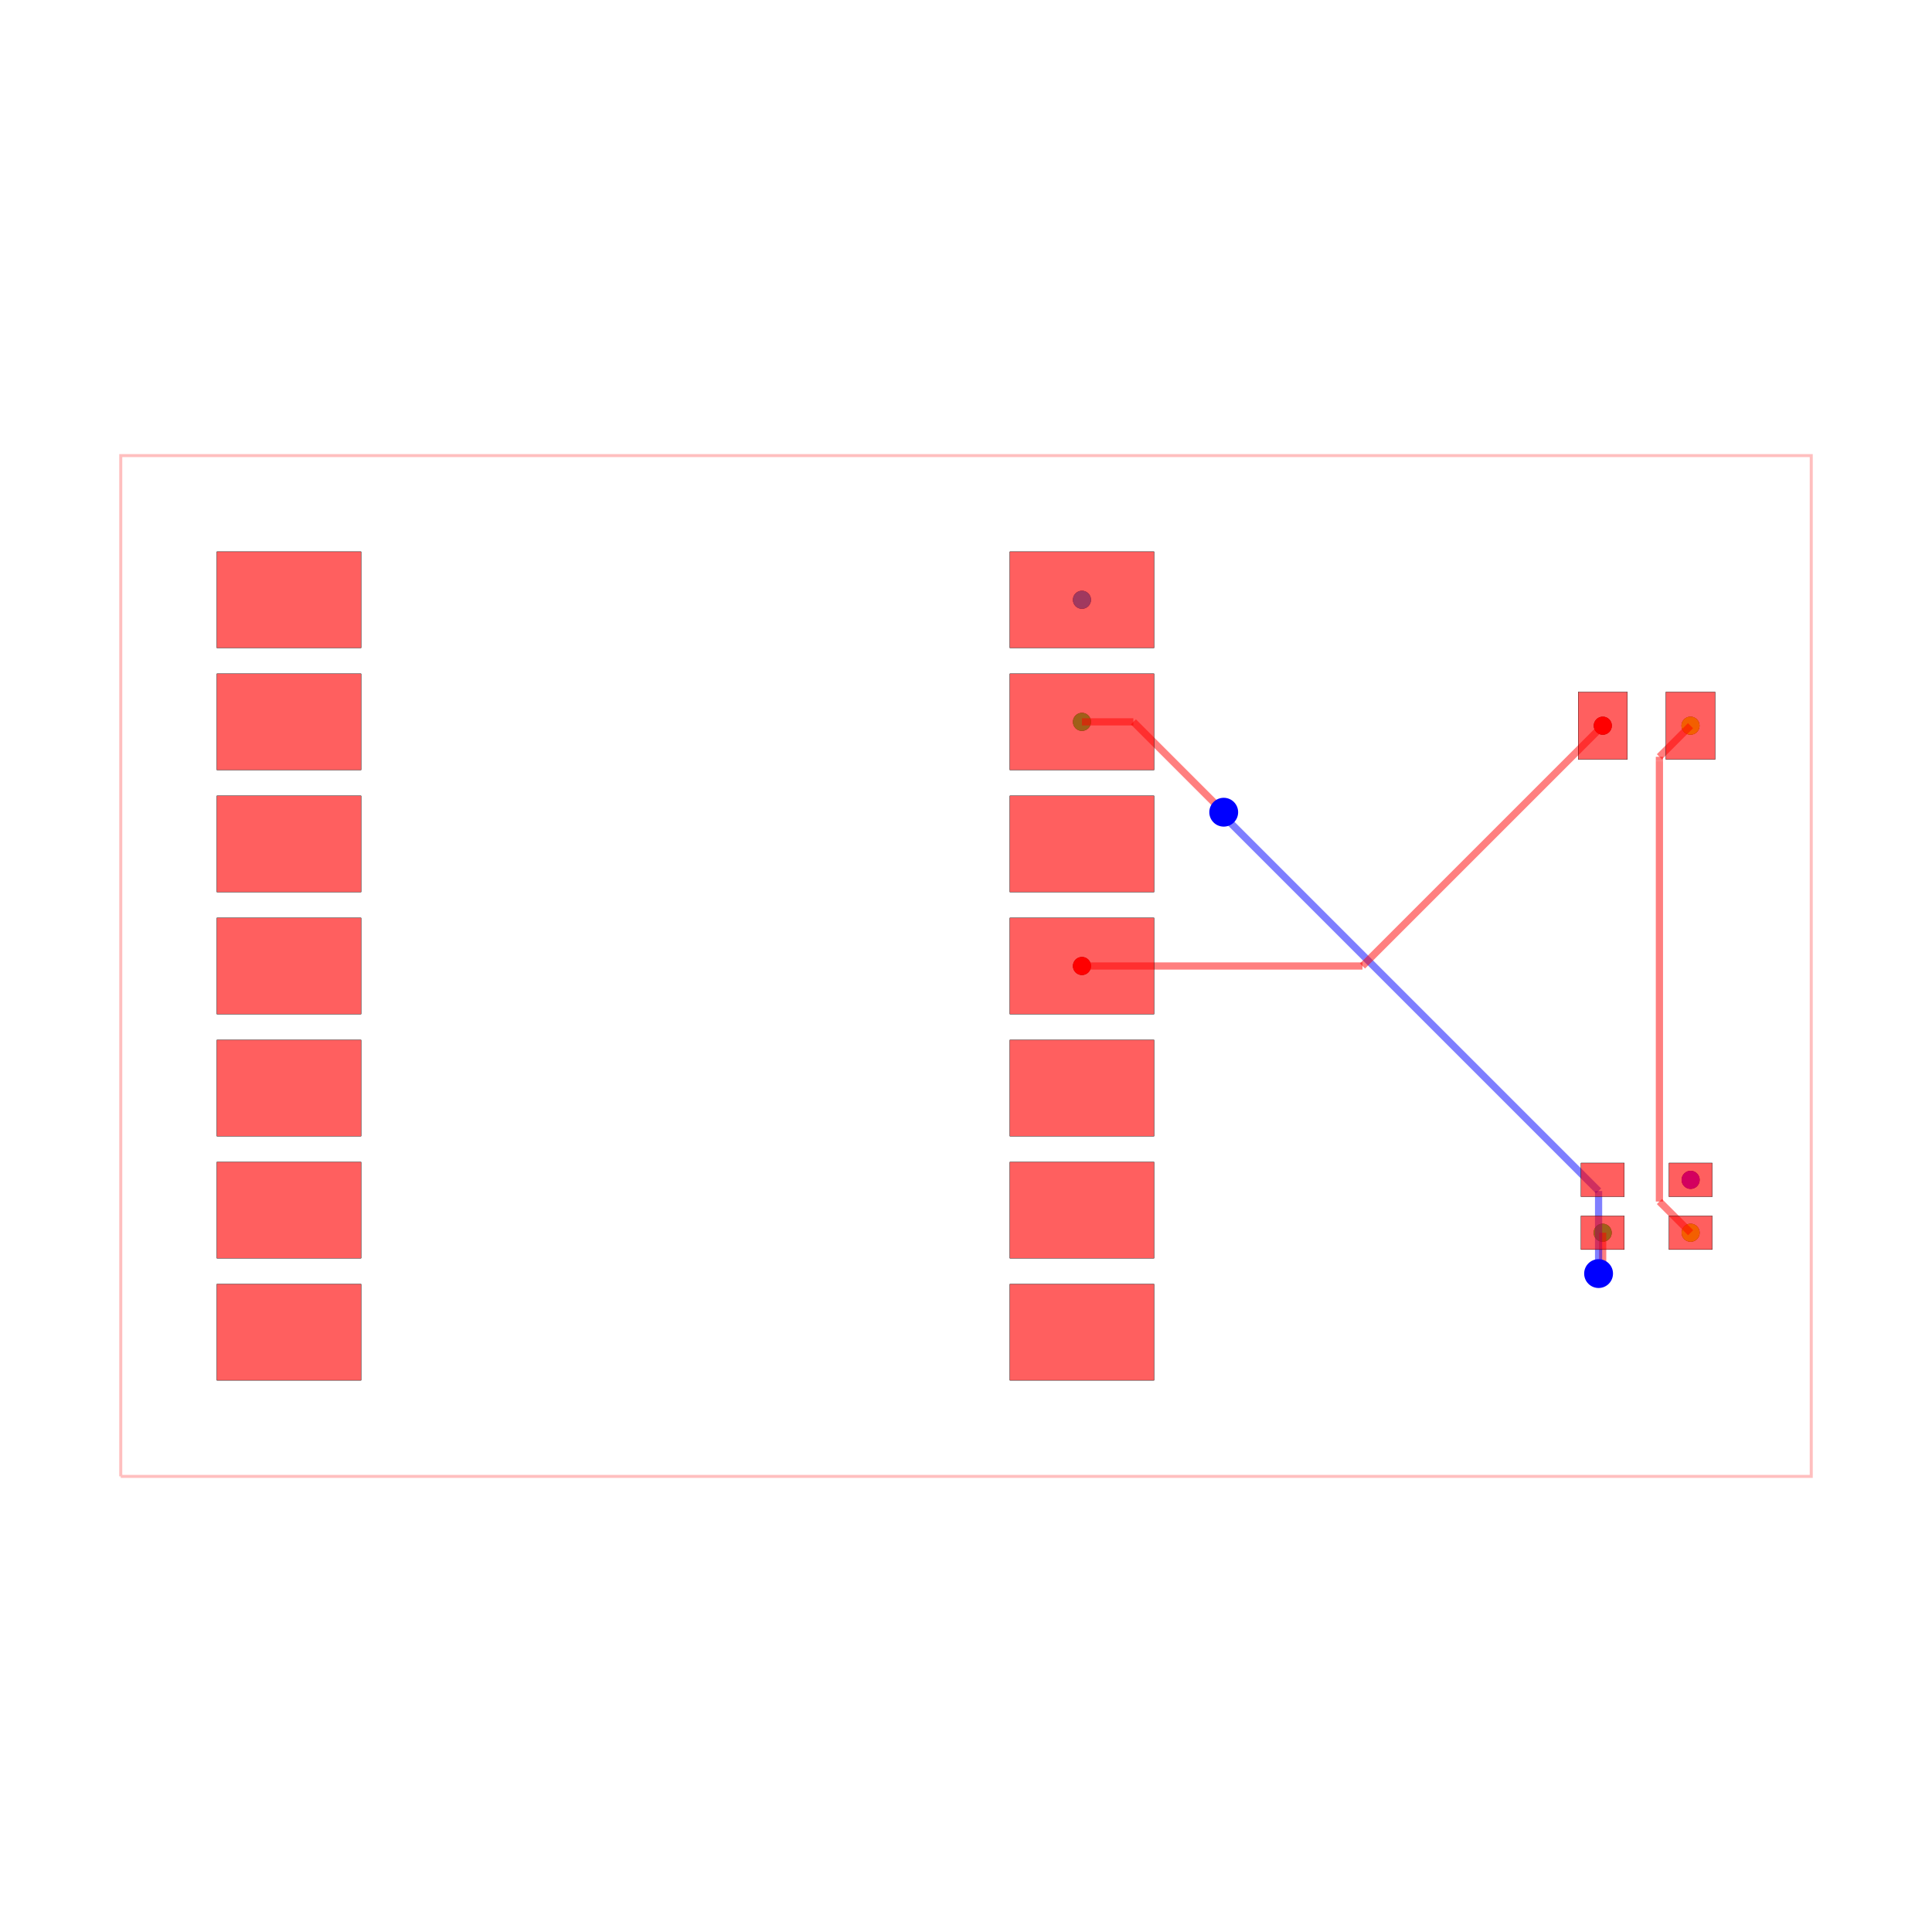
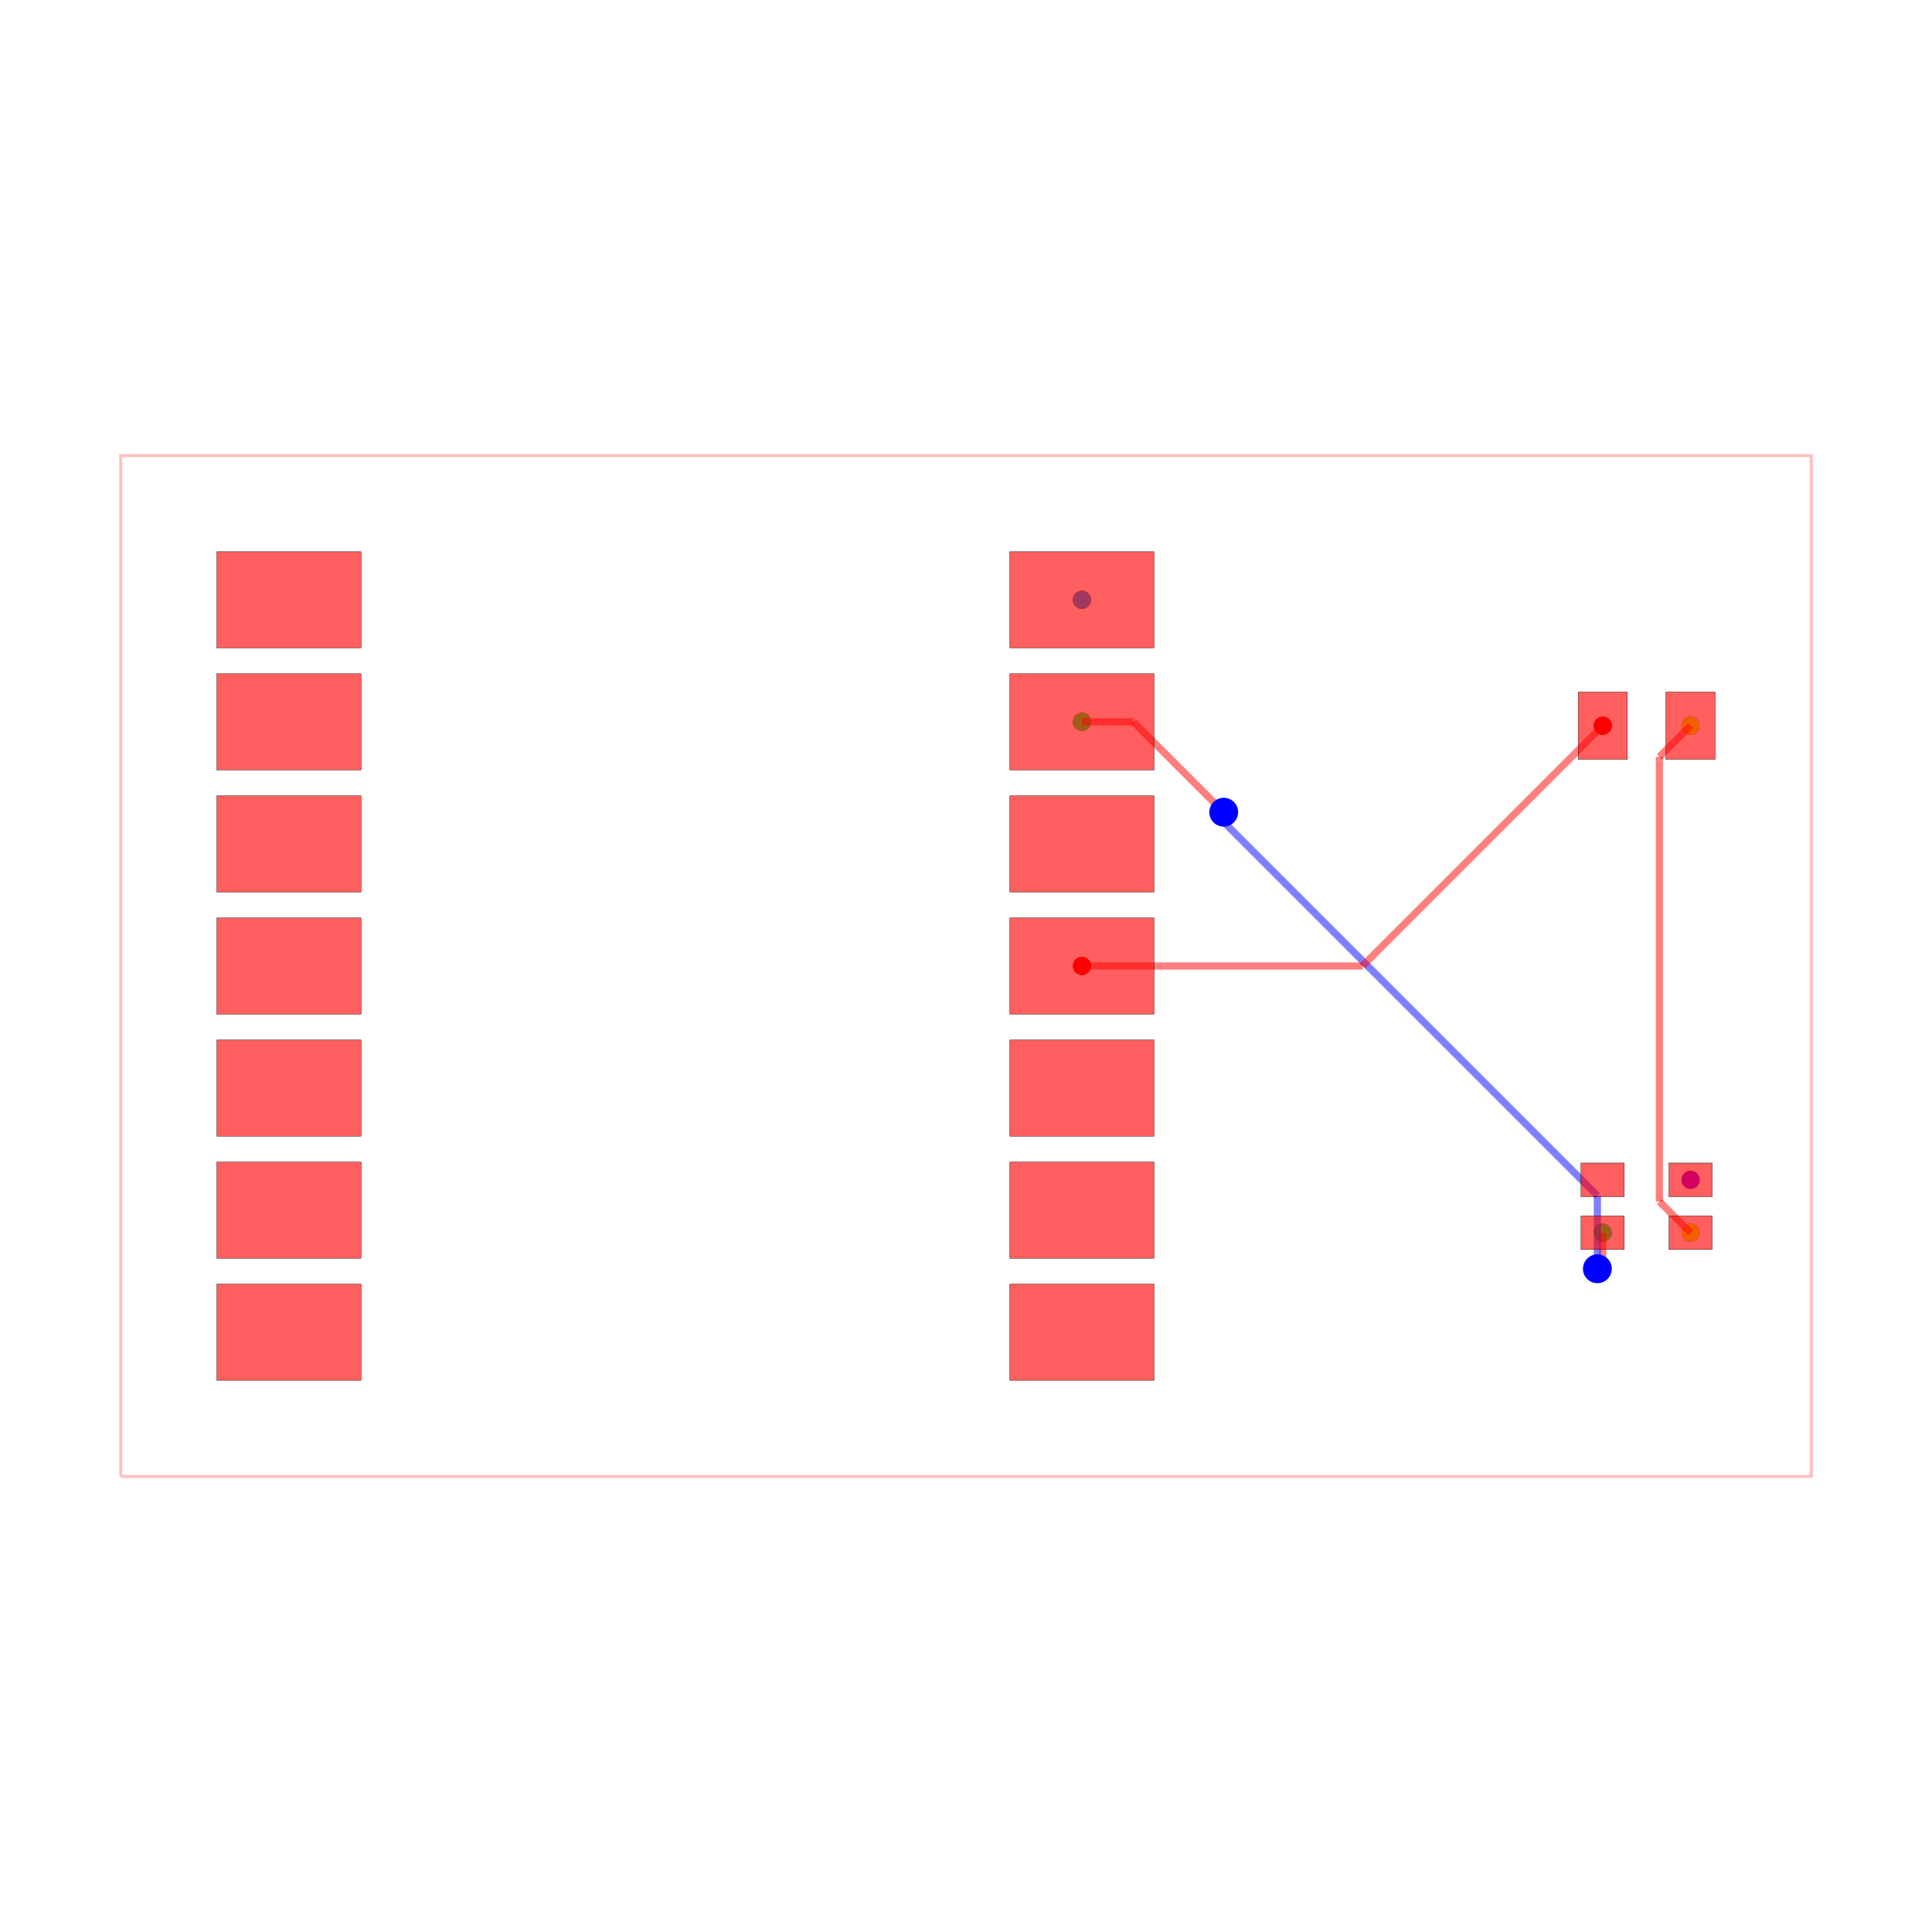
<svg xmlns="http://www.w3.org/2000/svg" width="640" height="640" viewBox="0 0 640 640">
  <rect width="100%" height="100%" fill="white" />
  <g>
    <circle data-type="point" data-label="source_trace_2 pcb_port_10" data-x="8.25" data-y="0" cx="358.408" cy="320" r="3" fill="black" />
  </g>
  <g>
    <circle data-type="point" data-label="source_trace_2 pcb_port_14" data-x="19.0875" data-y="5" cx="530.945" cy="240.398" r="3" fill="black" />
  </g>
  <g>
    <circle data-type="point" data-label="source_trace_5 pcb_port_18" data-x="20.91503499999999" data-y="-5.550036999999975" cx="560.04" cy="408.359" r="3" fill="black" />
  </g>
  <g>
    <circle data-type="point" data-label="source_trace_5 pcb_port_15" data-x="20.9125" data-y="5" cx="560" cy="240.398" r="3" fill="black" />
  </g>
  <g>
    <circle data-type="point" data-label="source_net_0 pcb_port_8" data-x="8.25" data-y="5.08" cx="358.408" cy="239.124" r="3" fill="black" />
  </g>
  <g>
    <circle data-type="point" data-label="source_net_0 pcb_port_17" data-x="19.08496500000001" data-y="-5.550036999999975" cx="530.905" cy="408.359" r="3" fill="black" />
  </g>
  <g>
    <circle data-type="point" data-label="source_net_1 pcb_port_7" data-x="8.25" data-y="7.62" cx="358.408" cy="198.687" r="3" fill="black" />
  </g>
  <g>
    <circle data-type="point" data-label="source_net_2 pcb_port_19" data-x="20.91503499999999" data-y="-4.449963000000025" cx="560.04" cy="390.845" r="3" fill="black" />
  </g>
  <g>
    <circle data-type="point" data-label="source_trace_2 (top)" data-x="8.25" data-y="0" cx="358.408" cy="320" r="3" fill="hsl(0, 100%, 50%)" />
  </g>
  <g>
    <circle data-type="point" data-label="source_trace_2 (top)" data-x="19.0875" data-y="5" cx="530.945" cy="240.398" r="3" fill="hsl(0, 100%, 50%)" />
  </g>
  <g>
    <circle data-type="point" data-label="source_trace_5 (top)" data-x="20.91503499999999" data-y="-5.550036999999975" cx="560.04" cy="408.359" r="3" fill="hsl(68, 100%, 50%)" />
  </g>
  <g>
    <circle data-type="point" data-label="source_trace_5 (top)" data-x="20.9125" data-y="5" cx="560" cy="240.398" r="3" fill="hsl(68, 100%, 50%)" />
  </g>
  <g>
    <circle data-type="point" data-label="source_net_0 (top)" data-x="8.25" data-y="5.08" cx="358.408" cy="239.124" r="3" fill="hsl(136, 100%, 50%)" />
  </g>
  <g>
    <circle data-type="point" data-label="source_net_0 (top)" data-x="19.08496500000001" data-y="-5.550036999999975" cx="530.905" cy="408.359" r="3" fill="hsl(136, 100%, 50%)" />
  </g>
  <g>
    <circle data-type="point" data-label="source_net_1 (top)" data-x="8.25" data-y="7.62" cx="358.408" cy="198.687" r="3" fill="hsl(204, 100%, 50%)" />
  </g>
  <g>
    <circle data-type="point" data-label="source_net_2 (top)" data-x="20.91503499999999" data-y="-4.449963000000025" cx="560.04" cy="390.845" r="3" fill="hsl(272, 100%, 50%)" />
  </g>
  <g>
    <polyline data-points="-11.749999999999998,-10.620000000000001 23.424999999999997,-10.620000000000001 23.424999999999997,10.620000000000001 -11.749999999999998,10.620000000000001 -11.749999999999998,-10.620000000000001" data-type="line" data-label="" points="40,489.075 600,489.075 600,150.925 40,150.925 40,489.075" fill="none" stroke="rgba(255,0,0,0.25)" stroke-width="1px" />
  </g>
  <g>
-     <polyline data-points="19.08496500000001,-5.550036999999975 19.08496500000001,-6.167610972245265" data-type="line" data-label="" points="530.905,408.359 530.905,418.191" fill="none" stroke="rgba(255,0,0,0.5)" stroke-width="2.388" />
-   </g>
-   <g>
-     <polyline data-points="19.08496500000001,-6.167610972245265 18.992612517757223,-6.259963454488053" data-type="line" data-label="" points="530.905,418.191 529.435,419.661" fill="none" stroke="rgba(255,0,0,0.5)" stroke-width="2.388" />
-   </g>
-   <g>
-     <polyline data-points="18.992612517757223,-6.259963454488053 19.000000000000004,-6.399999999999999" data-type="line" data-label="" points="529.435,419.661 529.552,421.891" fill="none" stroke="rgba(255,0,0,0.5)" stroke-width="2.388" />
-   </g>
-   <g>
-     <polyline data-points="19.000000000000004,-6.399999999999999 19.000000000000004,-4.681930366648015" data-type="line" data-label="" points="529.552,421.891 529.552,394.538" fill="none" stroke="rgba(0,0,255,0.5)" stroke-width="2.388" />
-   </g>
-   <g>
-     <polyline data-points="19.000000000000004,-4.681930366648015 11.200000000000001,3.118069633351987" data-type="line" data-label="" points="529.552,394.538 405.373,270.359" fill="none" stroke="rgba(0,0,255,0.5)" stroke-width="2.388" />
-   </g>
-   <g>
-     <polyline data-points="11.200000000000001,3.118069633351987 11.200000000000001,3.2000000000000006" data-type="line" data-label="" points="405.373,270.359 405.373,269.055" fill="none" stroke="rgba(0,0,255,0.5)" stroke-width="2.388" />
+     <polyline data-points="19.08496500000001,-5.550036999999975 19.08496500000001,-6.117872543695366" data-type="line" data-label="" points="530.905,408.359 530.905,417.399" fill="none" stroke="rgba(255,0,0,0.5)" stroke-width="2.388" />
+   </g>
+   <g>
+     <polyline data-points="19.08496500000001,-6.117872543695366 18.958874234827135,-6.243963308868242" data-type="line" data-label="" points="530.905,417.399 528.898,419.406" fill="none" stroke="rgba(255,0,0,0.5)" stroke-width="2.388" />
+   </g>
+   <g>
+     <polyline data-points="18.958874234827135,-6.243963308868242 18.975,-6.3000362999999755" data-type="line" data-label="" points="528.898,419.406 529.154,420.299" fill="none" stroke="rgba(255,0,0,0.5)" stroke-width="2.388" />
+   </g>
+   <g>
+     <polyline data-points="18.975,-6.3000362999999755 18.975,-4.77902650493124" data-type="line" data-label="" points="529.154,420.299 529.154,396.084" fill="none" stroke="rgba(0,0,255,0.5)" stroke-width="2.388" />
+   </g>
+   <g>
+     <polyline data-points="18.975,-4.77902650493124 11.212317411504543,2.9836560835642185" data-type="line" data-label="" points="529.154,396.084 405.569,272.499" fill="none" stroke="rgba(0,0,255,0.5)" stroke-width="2.388" />
+   </g>
+   <g>
+     <polyline data-points="11.212317411504543,2.9836560835642185 11.200000000000001,3.2000000000000006" data-type="line" data-label="" points="405.569,272.499 405.373,269.055" fill="none" stroke="rgba(0,0,255,0.5)" stroke-width="2.388" />
  </g>
  <g>
    <polyline data-points="11.200000000000001,3.2000000000000006 9.320000000000002,5.08" data-type="line" data-label="" points="405.373,269.055 375.443,239.124" fill="none" stroke="rgba(255,0,0,0.5)" stroke-width="2.388" />
  </g>
  <g>
    <polyline data-points="9.320000000000002,5.08 8.25,5.08" data-type="line" data-label="" points="375.443,239.124 358.408,239.124" fill="none" stroke="rgba(255,0,0,0.5)" stroke-width="2.388" />
  </g>
  <g>
    <polyline data-points="20.91503499999999,-5.550036999999975 20.265745379087928,-4.900747379087914" data-type="line" data-label="" points="560.04,408.359 549.703,398.022" fill="none" stroke="rgba(255,0,0,0.5)" stroke-width="2.388" />
  </g>
  <g>
    <polyline data-points="20.265745379087928,-4.900747379087914 20.265745379087928,4.2681993379271885" data-type="line" data-label="" points="549.703,398.022 549.703,252.049" fill="none" stroke="rgba(255,0,0,0.5)" stroke-width="2.388" />
  </g>
  <g>
    <polyline data-points="20.265745379087928,4.2681993379271885 20.265745379087928,4.353245379087927" data-type="line" data-label="" points="549.703,252.049 549.703,250.695" fill="none" stroke="rgba(255,0,0,0.5)" stroke-width="2.388" />
  </g>
  <g>
    <polyline data-points="20.265745379087928,4.353245379087927 20.9125,5" data-type="line" data-label="" points="549.703,250.695 560,240.398" fill="none" stroke="rgba(255,0,0,0.5)" stroke-width="2.388" />
  </g>
  <g>
    <polyline data-points="19.0875,5 14.087499999999999,0" data-type="line" data-label="" points="530.945,240.398 451.343,320" fill="none" stroke="rgba(255,0,0,0.5)" stroke-width="2.388" />
  </g>
  <g>
    <polyline data-points="14.087499999999999,0 8.25,0" data-type="line" data-label="" points="451.343,320 358.408,320" fill="none" stroke="rgba(255,0,0,0.5)" stroke-width="2.388" />
  </g>
  <g>
    <rect data-type="rect" data-label="top" data-x="-8.25" data-y="7.62" x="71.841" y="182.766" width="47.761" height="31.841" fill="rgba(255,0,0,0.25)" stroke="black" stroke-width="0.063" />
  </g>
  <g>
    <rect data-type="rect" data-label="top" data-x="-8.25" data-y="5.08" x="71.841" y="223.204" width="47.761" height="31.841" fill="rgba(255,0,0,0.25)" stroke="black" stroke-width="0.063" />
  </g>
  <g>
    <rect data-type="rect" data-label="top" data-x="-8.25" data-y="2.54" x="71.841" y="263.642" width="47.761" height="31.841" fill="rgba(255,0,0,0.25)" stroke="black" stroke-width="0.063" />
  </g>
  <g>
    <rect data-type="rect" data-label="top" data-x="-8.25" data-y="0" x="71.841" y="304.08" width="47.761" height="31.841" fill="rgba(255,0,0,0.25)" stroke="black" stroke-width="0.063" />
  </g>
  <g>
    <rect data-type="rect" data-label="top" data-x="-8.25" data-y="-2.54" x="71.841" y="344.517" width="47.761" height="31.841" fill="rgba(255,0,0,0.25)" stroke="black" stroke-width="0.063" />
  </g>
  <g>
    <rect data-type="rect" data-label="top" data-x="-8.25" data-y="-5.079999999999999" x="71.841" y="384.955" width="47.761" height="31.841" fill="rgba(255,0,0,0.25)" stroke="black" stroke-width="0.063" />
  </g>
  <g>
    <rect data-type="rect" data-label="top" data-x="-8.25" data-y="-7.62" x="71.841" y="425.393" width="47.761" height="31.841" fill="rgba(255,0,0,0.25)" stroke="black" stroke-width="0.063" />
  </g>
  <g>
    <rect data-type="rect" data-label="top" data-x="8.25" data-y="7.62" x="334.527" y="182.766" width="47.761" height="31.841" fill="rgba(255,0,0,0.25)" stroke="black" stroke-width="0.063" />
  </g>
  <g>
    <rect data-type="rect" data-label="top" data-x="8.25" data-y="5.08" x="334.527" y="223.204" width="47.761" height="31.841" fill="rgba(255,0,0,0.25)" stroke="black" stroke-width="0.063" />
  </g>
  <g>
    <rect data-type="rect" data-label="top" data-x="8.25" data-y="2.54" x="334.527" y="263.642" width="47.761" height="31.841" fill="rgba(255,0,0,0.25)" stroke="black" stroke-width="0.063" />
  </g>
  <g>
    <rect data-type="rect" data-label="top" data-x="8.25" data-y="0" x="334.527" y="304.08" width="47.761" height="31.841" fill="rgba(255,0,0,0.25)" stroke="black" stroke-width="0.063" />
  </g>
  <g>
    <rect data-type="rect" data-label="top" data-x="8.25" data-y="-2.54" x="334.527" y="344.517" width="47.761" height="31.841" fill="rgba(255,0,0,0.25)" stroke="black" stroke-width="0.063" />
  </g>
  <g>
    <rect data-type="rect" data-label="top" data-x="8.25" data-y="-5.079999999999999" x="334.527" y="384.955" width="47.761" height="31.841" fill="rgba(255,0,0,0.25)" stroke="black" stroke-width="0.063" />
  </g>
  <g>
    <rect data-type="rect" data-label="top" data-x="8.25" data-y="-7.62" x="334.527" y="425.393" width="47.761" height="31.841" fill="rgba(255,0,0,0.25)" stroke="black" stroke-width="0.063" />
  </g>
  <g>
    <rect data-type="rect" data-label="top" data-x="19.0875" data-y="5" x="522.786" y="229.254" width="16.318" height="22.289" fill="rgba(255,0,0,0.25)" stroke="black" stroke-width="0.063" />
  </g>
  <g>
    <rect data-type="rect" data-label="top" data-x="20.9125" data-y="5" x="551.841" y="229.254" width="16.318" height="22.289" fill="rgba(255,0,0,0.25)" stroke="black" stroke-width="0.063" />
  </g>
  <g>
    <rect data-type="rect" data-label="top" data-x="19.08496500000001" data-y="-4.449963000000025" x="523.741" y="385.273" width="14.328" height="11.144" fill="rgba(255,0,0,0.25)" stroke="black" stroke-width="0.063" />
  </g>
  <g>
    <rect data-type="rect" data-label="top" data-x="19.08496500000001" data-y="-5.550036999999975" x="523.741" y="402.787" width="14.328" height="11.144" fill="rgba(255,0,0,0.25)" stroke="black" stroke-width="0.063" />
  </g>
  <g>
    <rect data-type="rect" data-label="top" data-x="20.91503499999999" data-y="-5.550036999999975" x="552.876" y="402.787" width="14.328" height="11.144" fill="rgba(255,0,0,0.25)" stroke="black" stroke-width="0.063" />
  </g>
  <g>
    <rect data-type="rect" data-label="top" data-x="20.91503499999999" data-y="-4.449963000000025" x="552.876" y="385.273" width="14.328" height="11.144" fill="rgba(255,0,0,0.25)" stroke="black" stroke-width="0.063" />
  </g>
  <g>
    <rect data-type="rect" data-label="" data-x="-8.25" data-y="7.62" x="71.841" y="182.766" width="47.761" height="31.841" fill="rgba(255,0,0,0.5)" stroke="black" stroke-width="0.063" />
  </g>
  <g>
    <rect data-type="rect" data-label="" data-x="-8.25" data-y="5.08" x="71.841" y="223.204" width="47.761" height="31.841" fill="rgba(255,0,0,0.5)" stroke="black" stroke-width="0.063" />
  </g>
  <g>
    <rect data-type="rect" data-label="" data-x="-8.25" data-y="2.54" x="71.841" y="263.642" width="47.761" height="31.841" fill="rgba(255,0,0,0.5)" stroke="black" stroke-width="0.063" />
  </g>
  <g>
    <rect data-type="rect" data-label="" data-x="-8.25" data-y="0" x="71.841" y="304.08" width="47.761" height="31.841" fill="rgba(255,0,0,0.5)" stroke="black" stroke-width="0.063" />
  </g>
  <g>
    <rect data-type="rect" data-label="" data-x="-8.25" data-y="-2.54" x="71.841" y="344.517" width="47.761" height="31.841" fill="rgba(255,0,0,0.5)" stroke="black" stroke-width="0.063" />
  </g>
  <g>
    <rect data-type="rect" data-label="" data-x="-8.25" data-y="-5.079999999999999" x="71.841" y="384.955" width="47.761" height="31.841" fill="rgba(255,0,0,0.5)" stroke="black" stroke-width="0.063" />
  </g>
  <g>
    <rect data-type="rect" data-label="" data-x="-8.25" data-y="-7.62" x="71.841" y="425.393" width="47.761" height="31.841" fill="rgba(255,0,0,0.5)" stroke="black" stroke-width="0.063" />
  </g>
  <g>
    <rect data-type="rect" data-label="" data-x="8.25" data-y="7.62" x="334.527" y="182.766" width="47.761" height="31.841" fill="rgba(255,0,0,0.5)" stroke="black" stroke-width="0.063" />
  </g>
  <g>
    <rect data-type="rect" data-label="" data-x="8.25" data-y="5.08" x="334.527" y="223.204" width="47.761" height="31.841" fill="rgba(255,0,0,0.5)" stroke="black" stroke-width="0.063" />
  </g>
  <g>
    <rect data-type="rect" data-label="" data-x="8.25" data-y="2.54" x="334.527" y="263.642" width="47.761" height="31.841" fill="rgba(255,0,0,0.5)" stroke="black" stroke-width="0.063" />
  </g>
  <g>
    <rect data-type="rect" data-label="" data-x="8.25" data-y="0" x="334.527" y="304.08" width="47.761" height="31.841" fill="rgba(255,0,0,0.5)" stroke="black" stroke-width="0.063" />
  </g>
  <g>
    <rect data-type="rect" data-label="" data-x="8.25" data-y="-2.54" x="334.527" y="344.517" width="47.761" height="31.841" fill="rgba(255,0,0,0.5)" stroke="black" stroke-width="0.063" />
  </g>
  <g>
    <rect data-type="rect" data-label="" data-x="8.25" data-y="-5.079999999999999" x="334.527" y="384.955" width="47.761" height="31.841" fill="rgba(255,0,0,0.5)" stroke="black" stroke-width="0.063" />
  </g>
  <g>
    <rect data-type="rect" data-label="" data-x="8.25" data-y="-7.62" x="334.527" y="425.393" width="47.761" height="31.841" fill="rgba(255,0,0,0.5)" stroke="black" stroke-width="0.063" />
  </g>
  <g>
    <rect data-type="rect" data-label="" data-x="19.0875" data-y="5" x="522.786" y="229.254" width="16.318" height="22.289" fill="rgba(255,0,0,0.5)" stroke="black" stroke-width="0.063" />
  </g>
  <g>
    <rect data-type="rect" data-label="" data-x="20.9125" data-y="5" x="551.841" y="229.254" width="16.318" height="22.289" fill="rgba(255,0,0,0.5)" stroke="black" stroke-width="0.063" />
  </g>
  <g>
    <rect data-type="rect" data-label="" data-x="19.08496500000001" data-y="-4.449963000000025" x="523.741" y="385.273" width="14.328" height="11.144" fill="rgba(255,0,0,0.5)" stroke="black" stroke-width="0.063" />
  </g>
  <g>
    <rect data-type="rect" data-label="" data-x="19.08496500000001" data-y="-5.550036999999975" x="523.741" y="402.787" width="14.328" height="11.144" fill="rgba(255,0,0,0.5)" stroke="black" stroke-width="0.063" />
  </g>
  <g>
    <rect data-type="rect" data-label="" data-x="20.91503499999999" data-y="-5.550036999999975" x="552.876" y="402.787" width="14.328" height="11.144" fill="rgba(255,0,0,0.5)" stroke="black" stroke-width="0.063" />
  </g>
  <g>
    <rect data-type="rect" data-label="" data-x="20.91503499999999" data-y="-4.449963000000025" x="552.876" y="385.273" width="14.328" height="11.144" fill="rgba(255,0,0,0.5)" stroke="black" stroke-width="0.063" />
  </g>
-   <circle data-type="circle" data-label="" data-x="19.000000000000004" data-y="-6.399999999999999" cx="529.552" cy="421.891" r="4.776" fill="blue" stroke="none" stroke-width="0.063" />
+   <circle data-type="circle" data-label="" data-x="18.975" data-y="-6.3000362999999755" cx="529.154" cy="420.299" r="4.776" fill="blue" stroke="none" stroke-width="0.063" />
  <circle data-type="circle" data-label="" data-x="11.200000000000001" data-y="3.2000000000000006" cx="405.373" cy="269.055" r="4.776" fill="blue" stroke="none" stroke-width="0.063" />
  <g id="crosshair" style="display: none">
    <line id="crosshair-h" y1="0" y2="640" stroke="#666" stroke-width="0.5" />
    <line id="crosshair-v" x1="0" x2="640" stroke="#666" stroke-width="0.5" />
    <text id="coordinates" font-family="monospace" font-size="12" fill="#666" />
  </g>
</svg>
